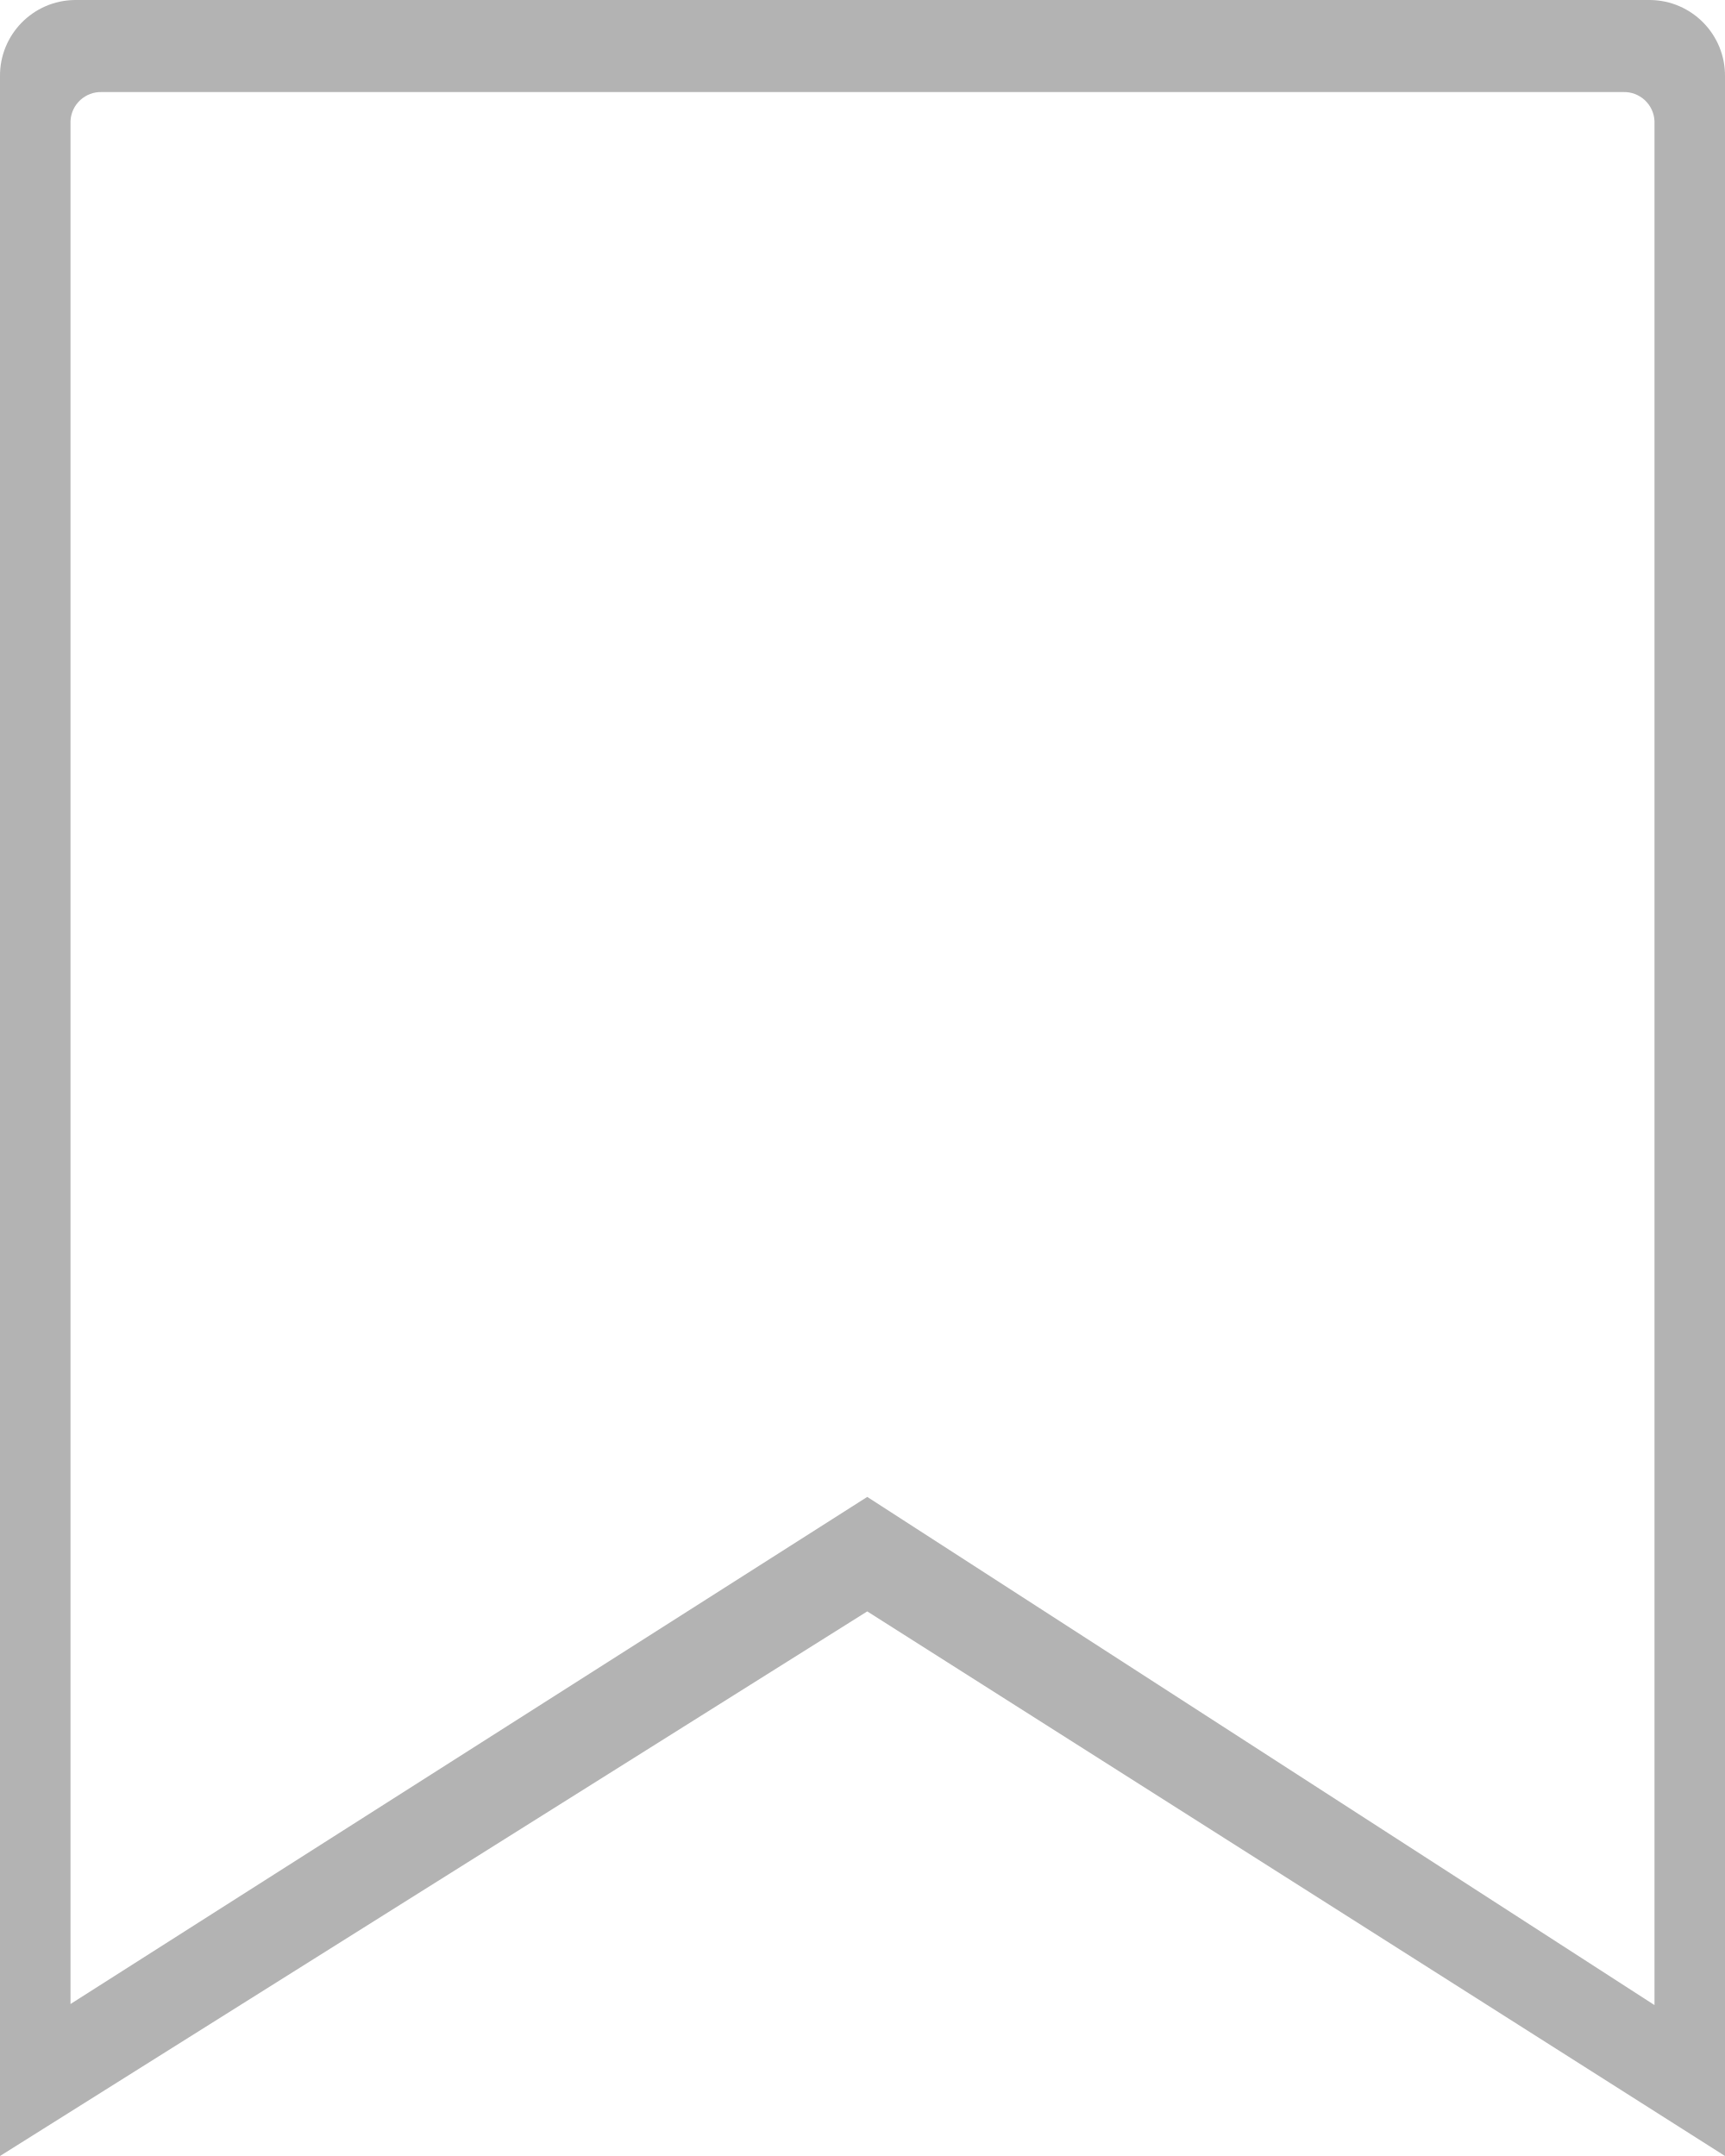
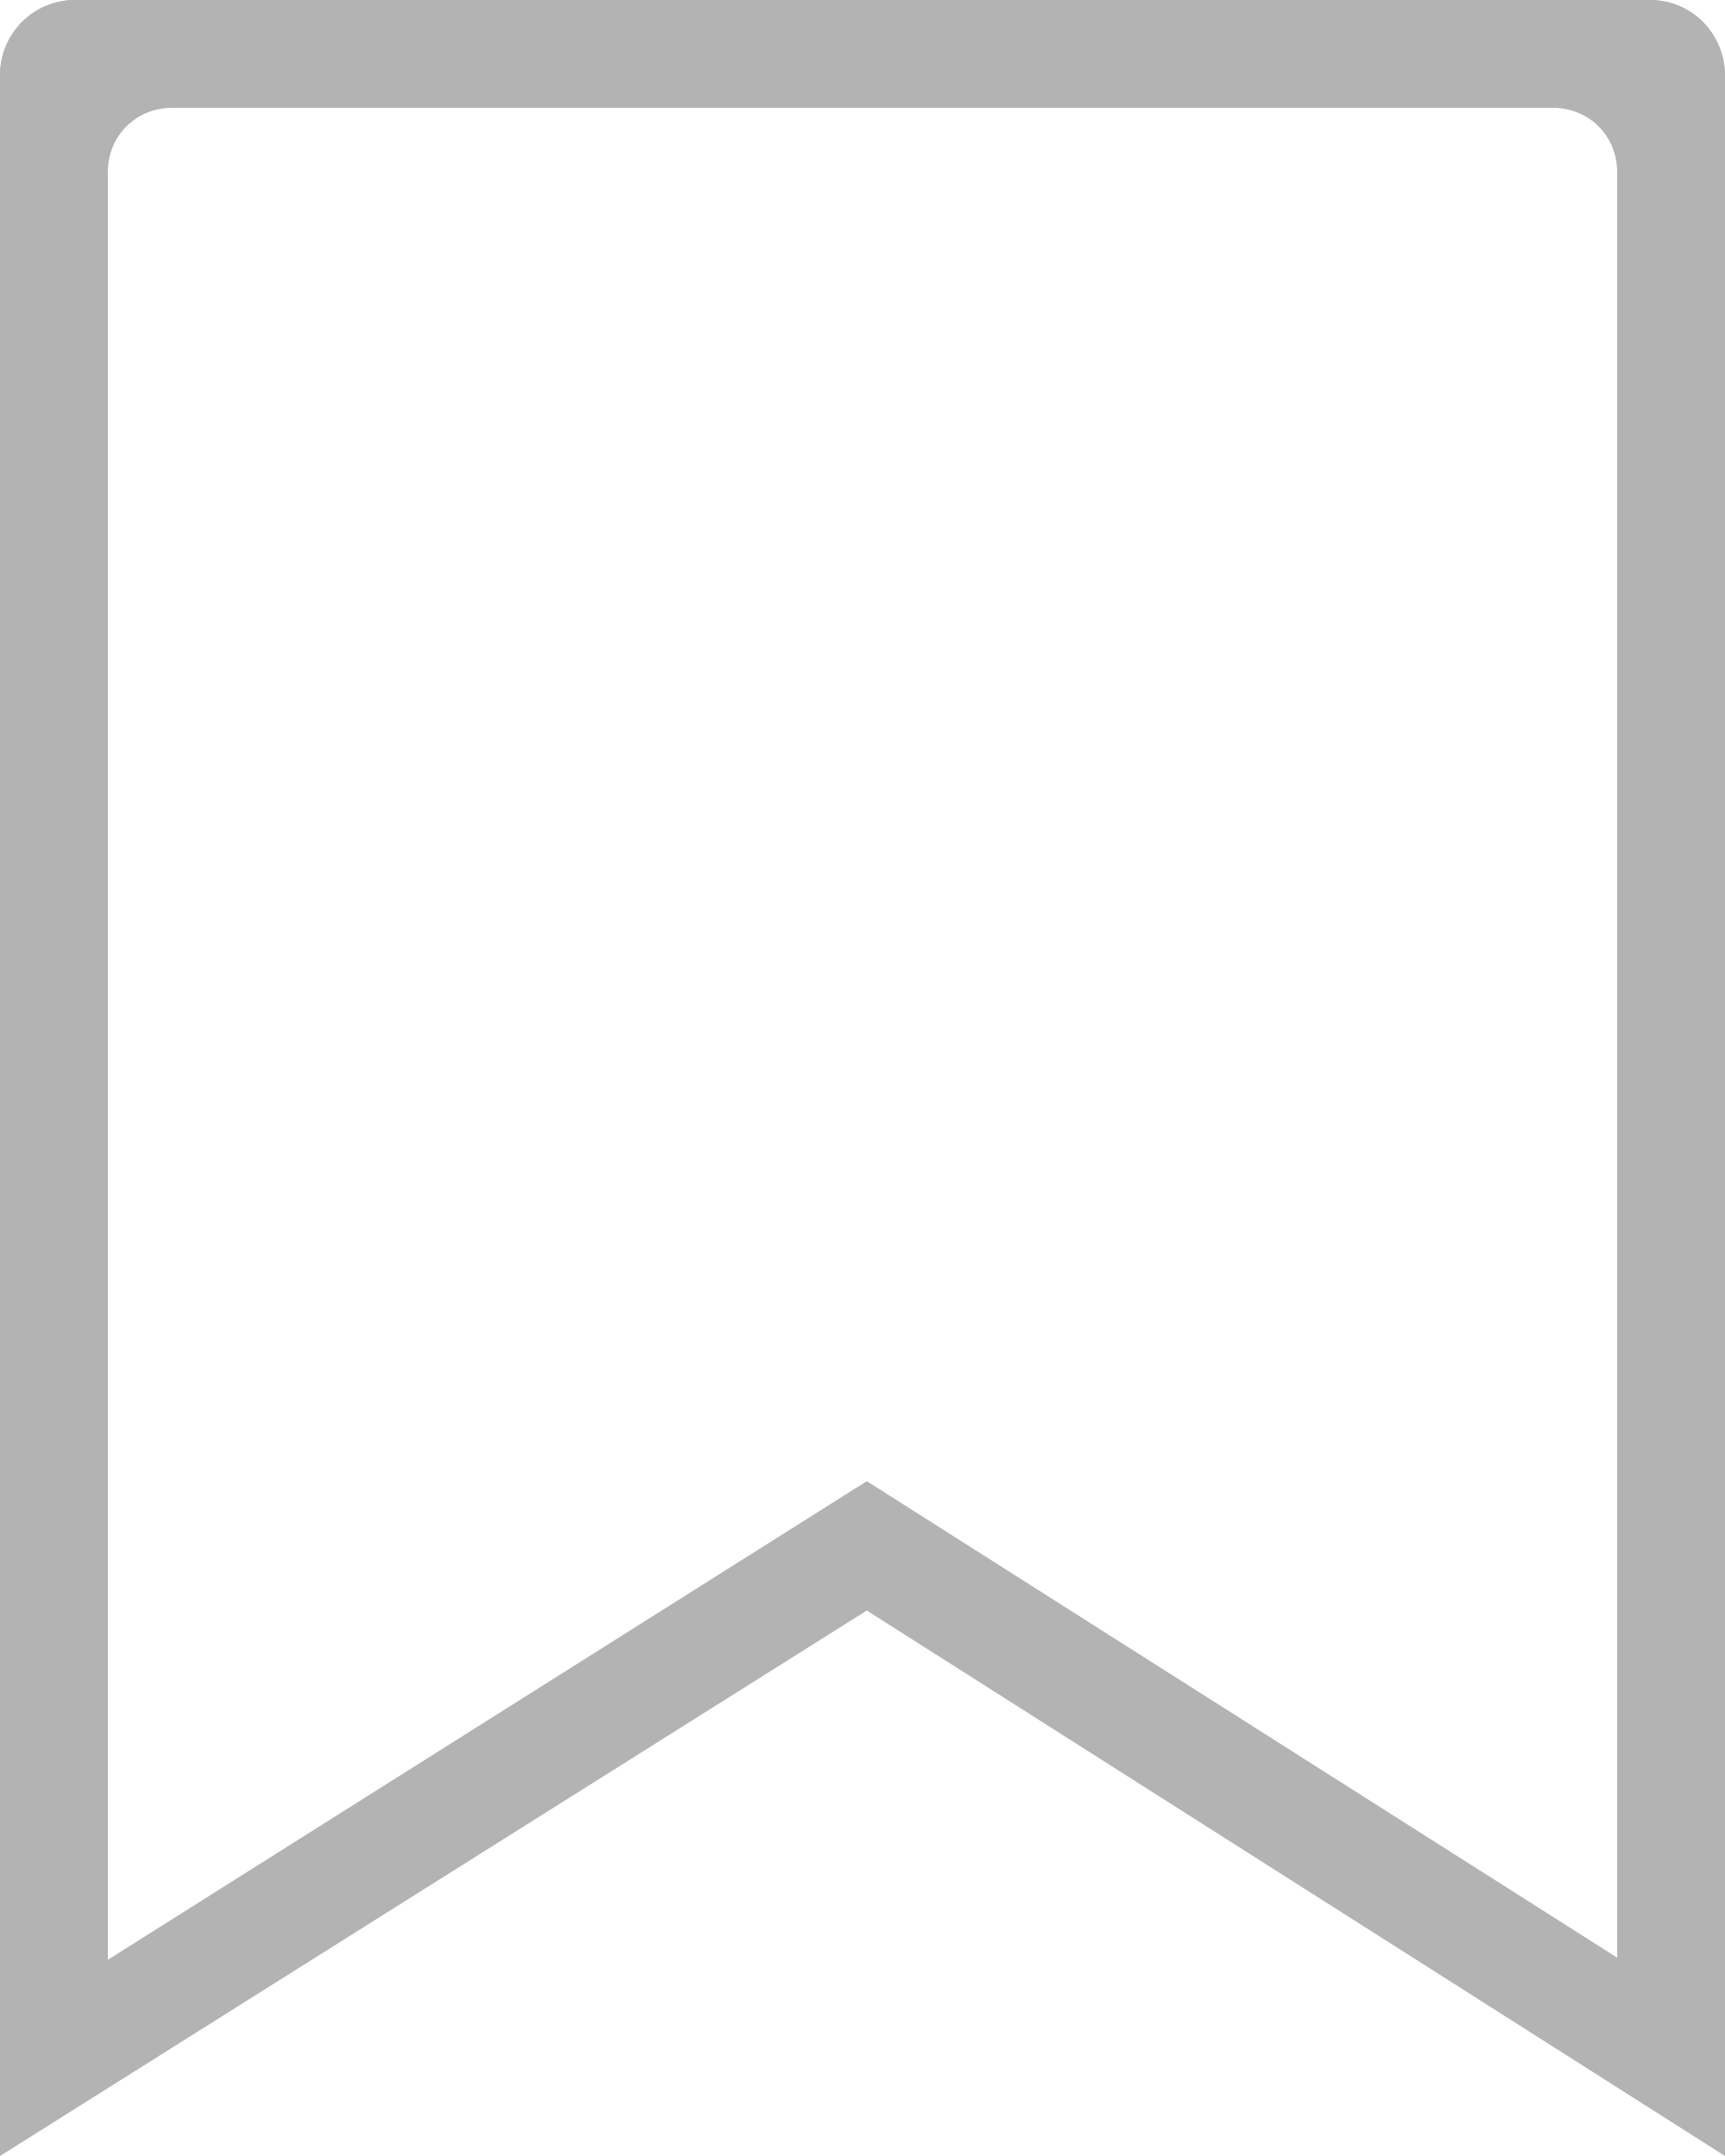
- <svg xmlns="http://www.w3.org/2000/svg" viewBox="0 0 80 100">
-   <defs>
-     <style>.cls-1{fill:#b3b3b3;}</style>
-   </defs>
-   <g id="Layer_2" data-name="Layer 2">
-     <g id="layout">
-       <path class="cls-1" d="M75.27,4.27a1.41,1.41,0,0,1,1.46,1.34V93L40.22,69.43,3.27,92.95V5.61A1.41,1.41,0,0,1,4.73,4.27H75.27M76.53,0H3.47A3.51,3.51,0,0,0,0,3.55V100L40.22,74.74,80,100V3.55A3.51,3.51,0,0,0,76.53,0Z" />
-     </g>
-   </g>
+ <svg xmlns="http://www.w3.org/2000/svg" version="1.1" id="Layer_1" x="0px" y="0px" viewBox="0 0 80 100" style="enable-background:new 0 0 80 100;" xml:space="preserve">
+   <style type="text/css">
+ 	.st0{fill:none;}
+ 	.st1{fill:#B3B3B3;}
+ </style>
+   <line class="st0" x1="5" y1="5" x2="3.5" y2="5" />
+   <line class="st0" x1="76.5" y1="5" x2="75" y2="5" />
+   <path class="st1" d="M80,3.6C80,1.6,78.5,0,76.5,0" />
+   <path class="st1" d="M76.5,0H3.5C1.5,0,0,1.6,0,3.5c0,0,0,0,0,0V100l40.2-25.3L80,100V3.5C80,1.6,78.5,0,76.5,0  C76.5,0,76.5,0,76.5,0z M75,8v82.8L40.2,68.7L5,90.9V8c0-1.7,1.3-3,3-3h64C73.7,5,75,6.3,75,8z" />
+   <line class="st0" x1="75" y1="5" x2="75" y2="3.5" />
+   <line class="st0" x1="75" y1="100" x2="75" y2="90.8" />
+   <line class="st0" x1="80" y1="94" x2="75" y2="90.8" />
+   <line class="st0" x1="5" y1="90.9" x2="0" y2="94" />
+   <line class="st0" x1="5" y1="100" x2="5" y2="90.9" />
+   <path class="st1" d="M3.5,0C1.5,0,0,1.6,0,3.5" />
</svg>
